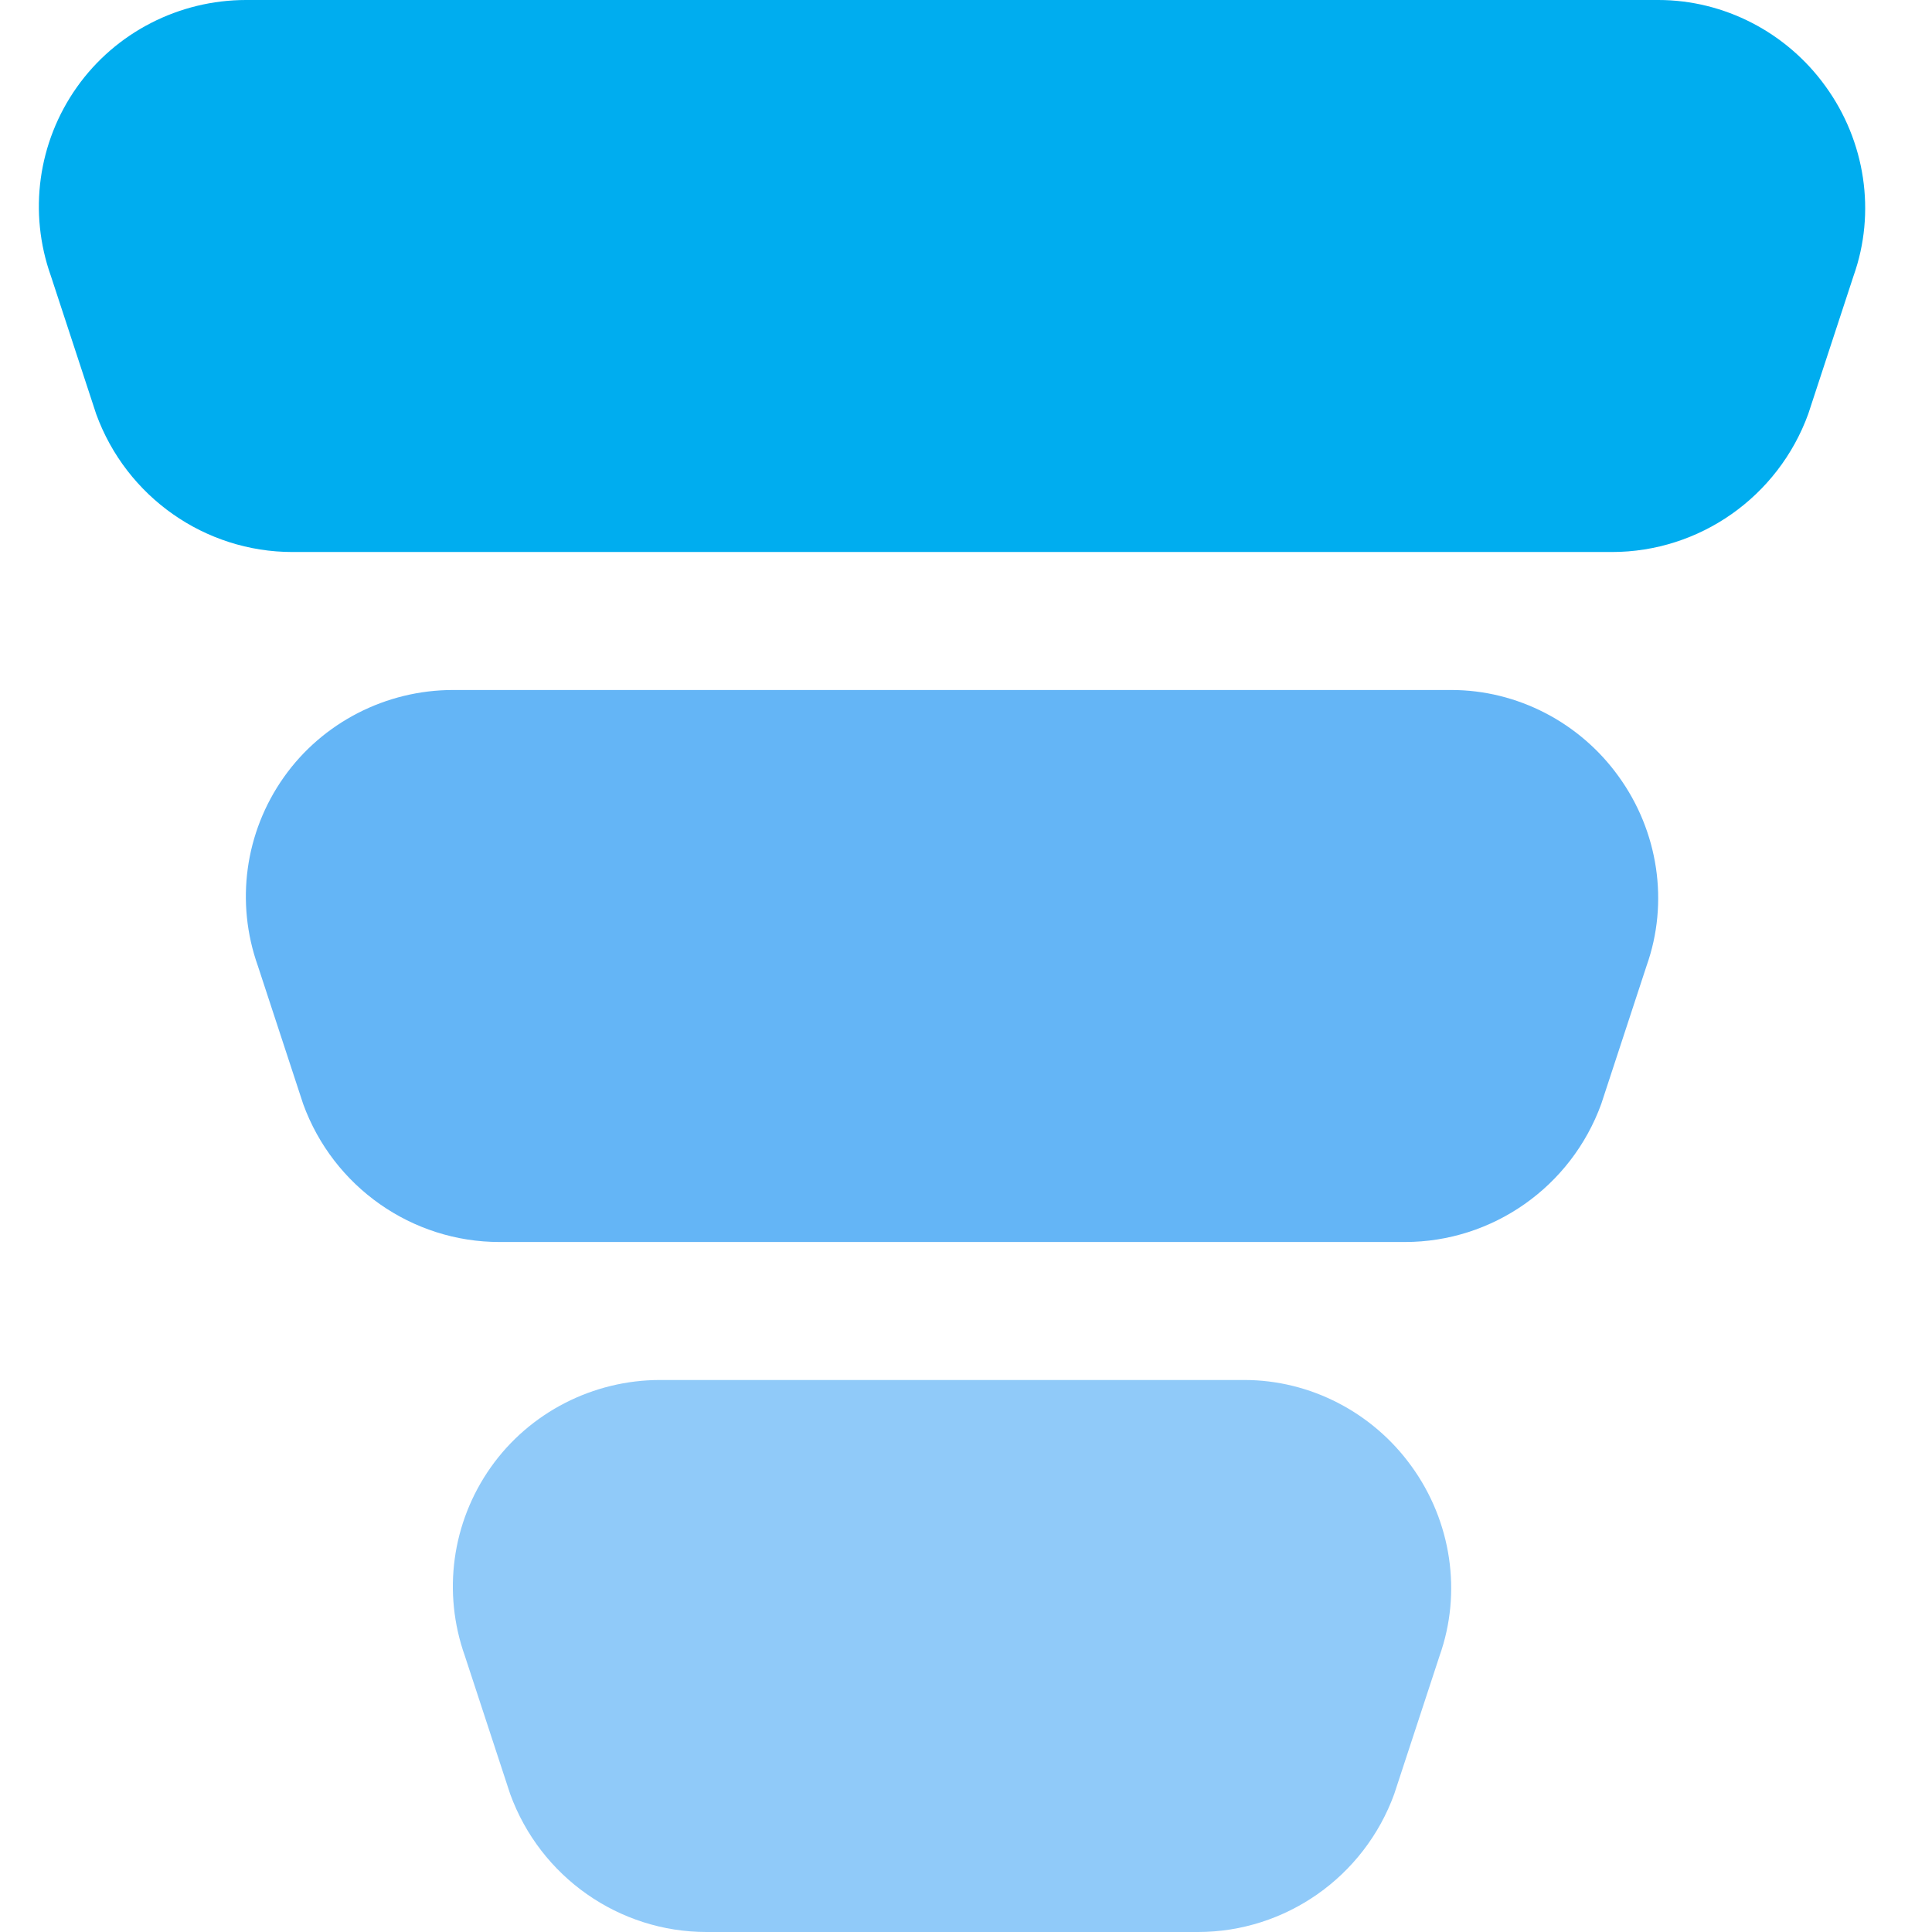
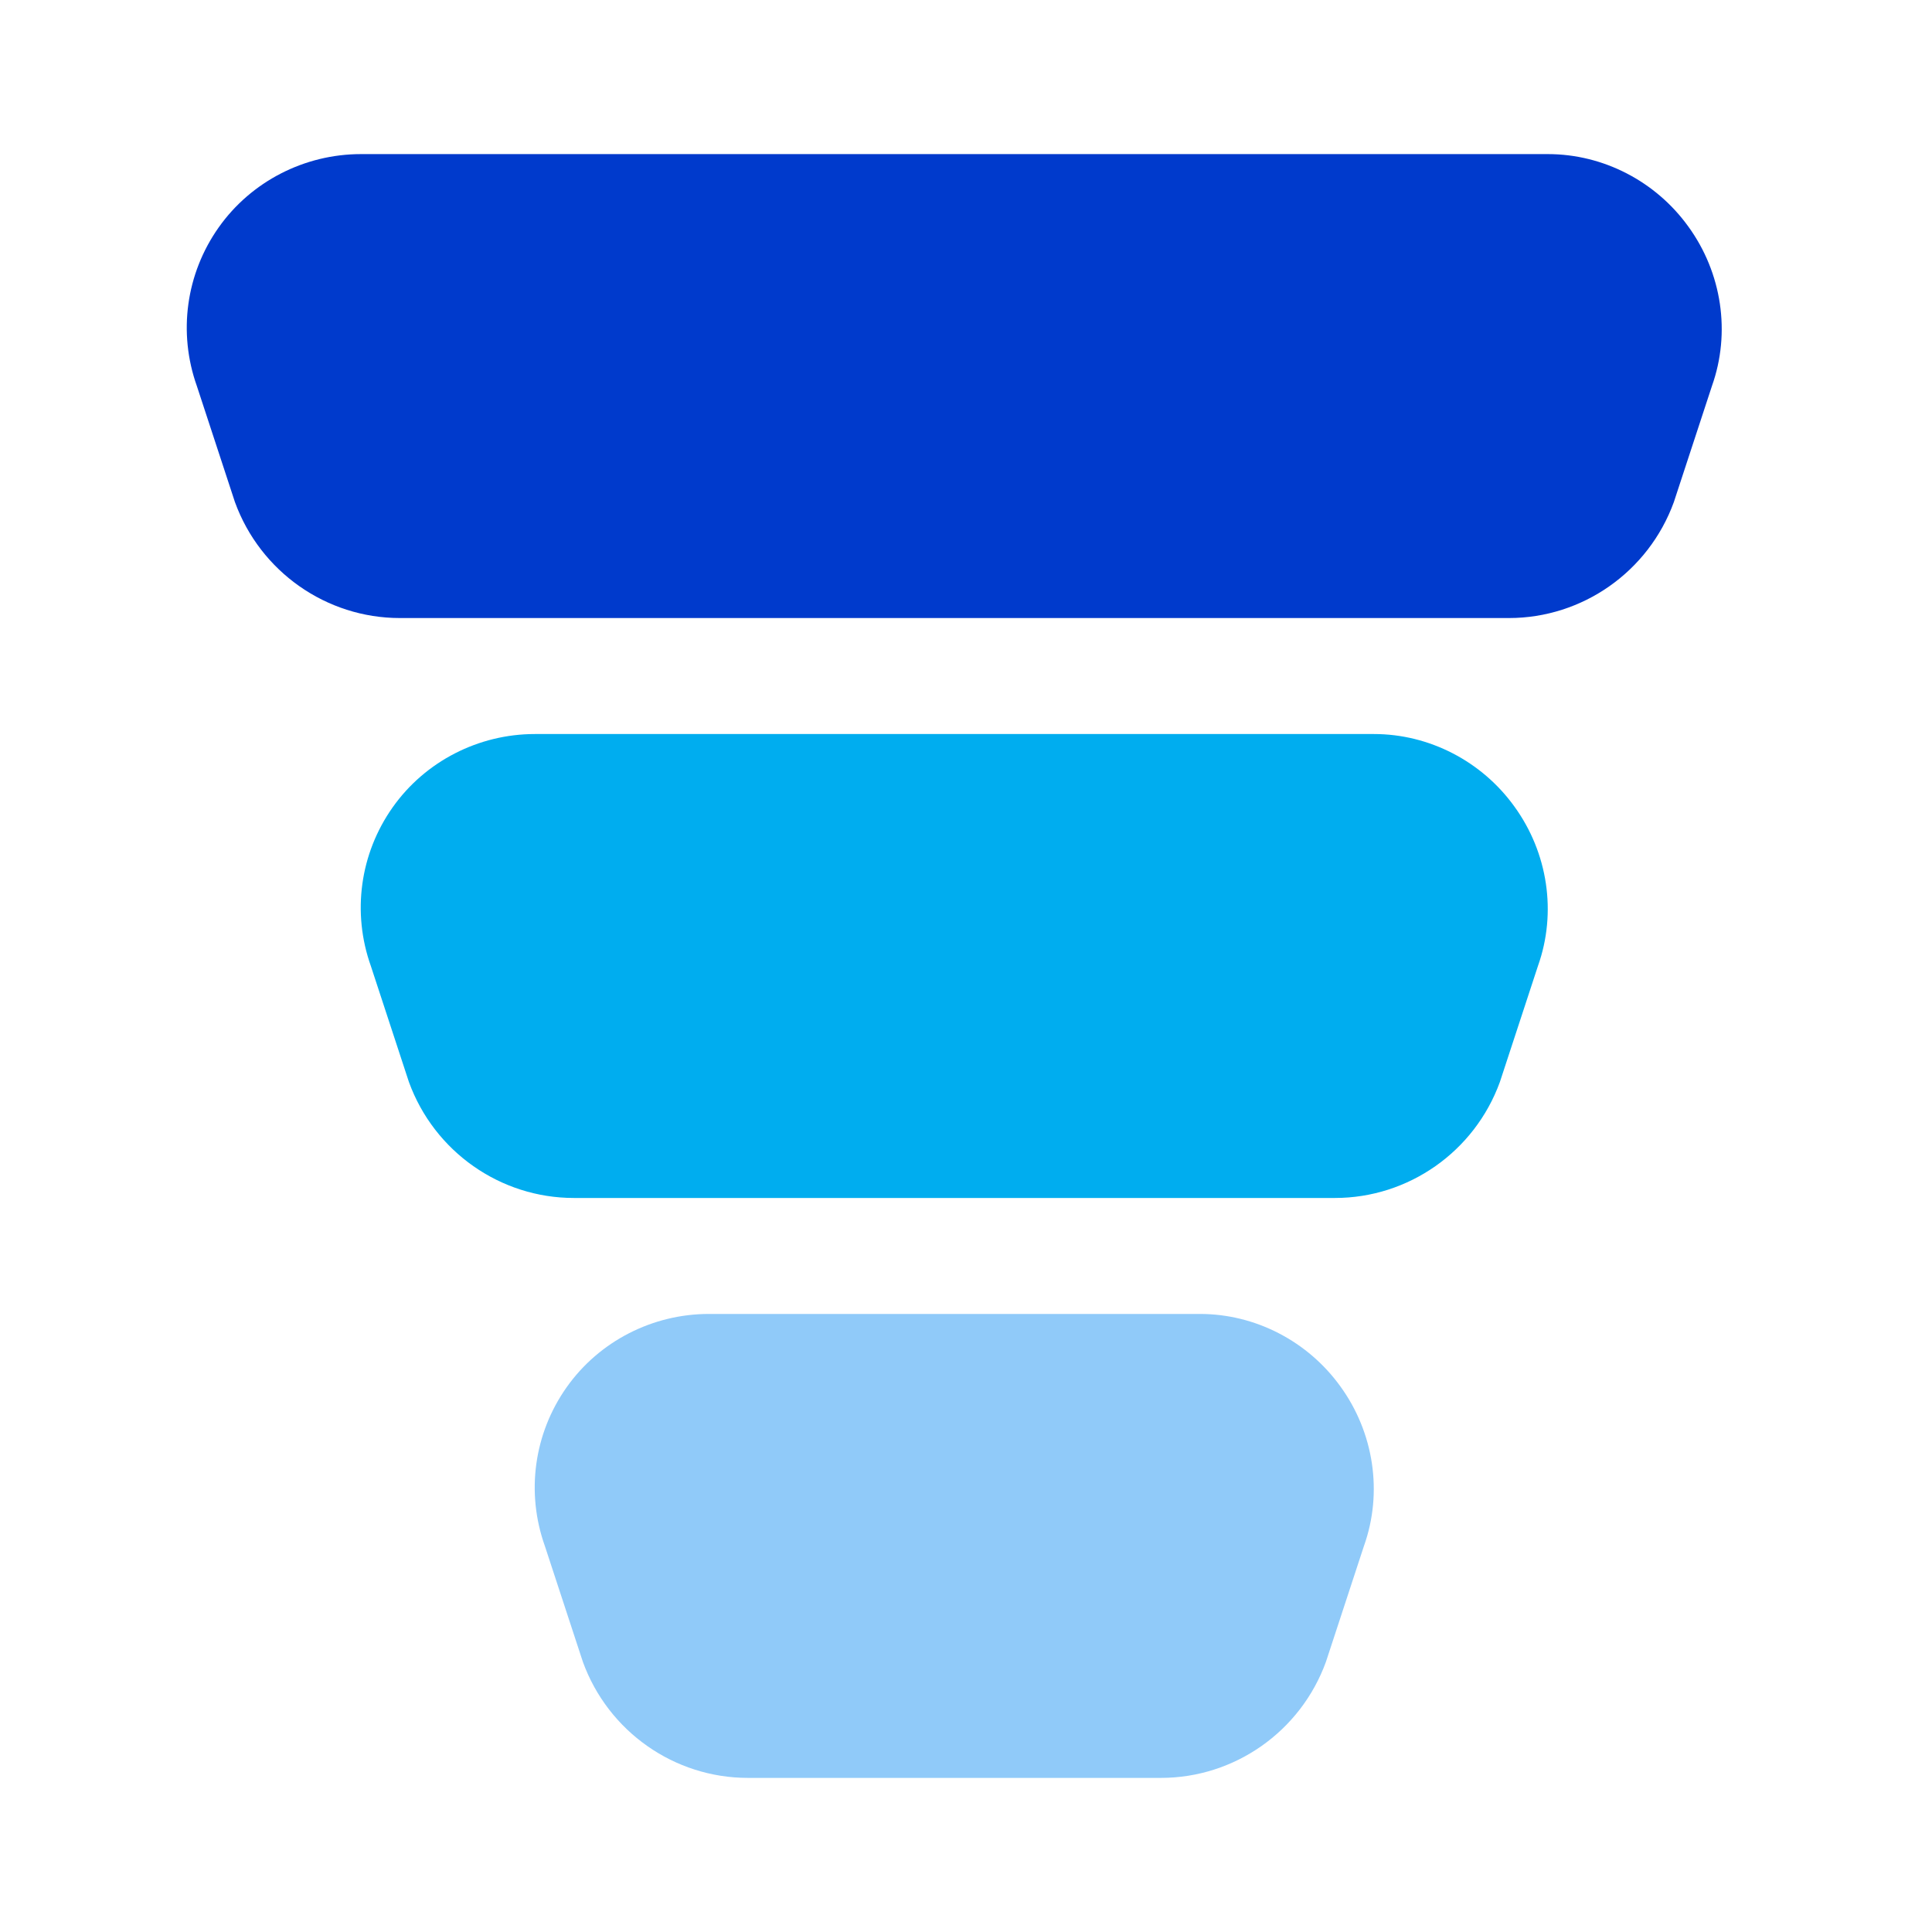
<svg xmlns="http://www.w3.org/2000/svg" width="1080" zoomAndPan="magnify" viewBox="0 0 810 810" height="1080" preserveAspectRatio="xMidYMid meet" version="1.0">
-   <path fill="#90caf9" d="M 591.77 614.73 C 575.496 592.133 549.281 578.57 521.707 578.57 L 276.719 578.57 C 248.695 578.57 222.027 592.133 205.754 615.184 C 189.48 638.238 185.414 667.617 194.906 694.285 L 213.891 752.145 C 226.547 786.949 259.543 810 296.156 810 L 502.273 810 C 538.887 810 571.883 786.949 584.539 752.145 L 603.523 694.285 C 613.016 667.617 608.496 637.785 591.77 614.73 Z M 591.77 614.73 " fill-opacity="1" fill-rule="nonzero" />
-   <path fill="#64b5f6" d="M 678.555 325.445 C 662.285 302.848 636.066 289.285 608.496 289.285 L 189.934 289.285 C 161.91 289.285 135.242 302.848 118.969 325.898 C 102.695 348.949 98.629 378.332 108.121 405 L 127.105 462.855 C 139.762 497.66 172.758 520.715 209.371 520.715 L 589.059 520.715 C 625.672 520.715 658.668 497.66 671.324 462.855 L 690.309 405 C 699.801 378.332 695.281 348.5 678.555 325.445 Z M 678.555 325.445 " fill-opacity="1" fill-rule="nonzero" />
-   <path fill="#00adef" d="M 765.34 36.16 C 749.07 13.559 722.852 0 695.281 0 L 103.148 0 C 75.125 0 48.457 13.559 32.184 36.613 C 15.91 59.664 11.844 89.047 21.336 115.715 L 40.32 173.57 C 52.977 208.375 85.973 231.43 122.586 231.43 L 675.844 231.43 C 712.457 231.43 745.453 208.375 758.109 173.57 L 777.094 115.715 C 786.586 89.047 782.066 59.215 765.34 36.16 Z M 765.34 36.16 " fill-opacity="1" fill-rule="nonzero" />
+   <defs>
+     <clipPath id="dc2cc3e37a">
+       <path d="M 224 550 L 576 550 L 576 745.609 L 224 745.609 Z M 224 550 " clip-rule="nonzero" />
+     </clipPath>
+     <clipPath id="20ba810caa">
+       <path d="M 78 64.609 L 722 64.609 L 722 260 L 78 260 Z M 78 64.609 " clip-rule="nonzero" />
+     </clipPath>
+   </defs>
+   <g clip-path="url(#dc2cc3e37a)">
+     <path fill="#90caf9" d="M 561.973 581.27 C 548.297 562.277 526.262 550.879 503.09 550.879 L 297.184 550.879 C 273.629 550.879 251.215 562.277 237.539 581.652 C 223.863 601.027 220.445 625.719 228.422 648.133 L 244.379 696.762 C 255.016 726.012 282.746 745.387 313.52 745.387 L 486.754 745.387 C 517.523 745.387 545.258 726.012 555.895 696.762 L 571.852 648.133 C 579.828 625.719 576.027 600.645 561.973 581.27 Z M 561.973 581.27 " fill-opacity="1" fill-rule="nonzero" />
+   </g>
+   <path fill="#00adef" d="M 634.914 338.137 C 621.238 319.141 599.203 307.746 576.027 307.746 L 224.242 307.746 C 200.688 307.746 178.273 319.141 164.598 338.516 C 150.922 357.891 147.504 382.586 155.48 405 L 171.438 453.625 C 182.074 482.879 209.809 502.254 240.578 502.254 L 559.691 502.254 C 590.465 502.254 618.199 482.879 628.836 453.625 L 644.789 405 C 652.77 382.586 648.969 357.512 634.914 338.137 Z M 634.914 338.137 " fill-opacity="1" fill-rule="nonzero" />
+   <g clip-path="url(#20ba810caa)">
+     <path fill="#003acc" d="M 707.852 95 C 694.176 76.008 672.145 64.609 648.969 64.609 L 151.301 64.609 C 127.75 64.609 105.336 76.008 91.66 95.383 C 77.98 114.758 74.562 139.449 82.539 161.863 L 98.496 210.492 C 109.133 239.742 136.867 259.117 167.637 259.117 L 632.633 259.117 C 663.406 259.117 691.137 239.742 701.773 210.492 L 717.73 161.863 C 725.707 139.449 721.91 114.375 707.852 95 Z M 707.852 95 " fill-opacity="1" fill-rule="nonzero" />
+   </g>
</svg>
